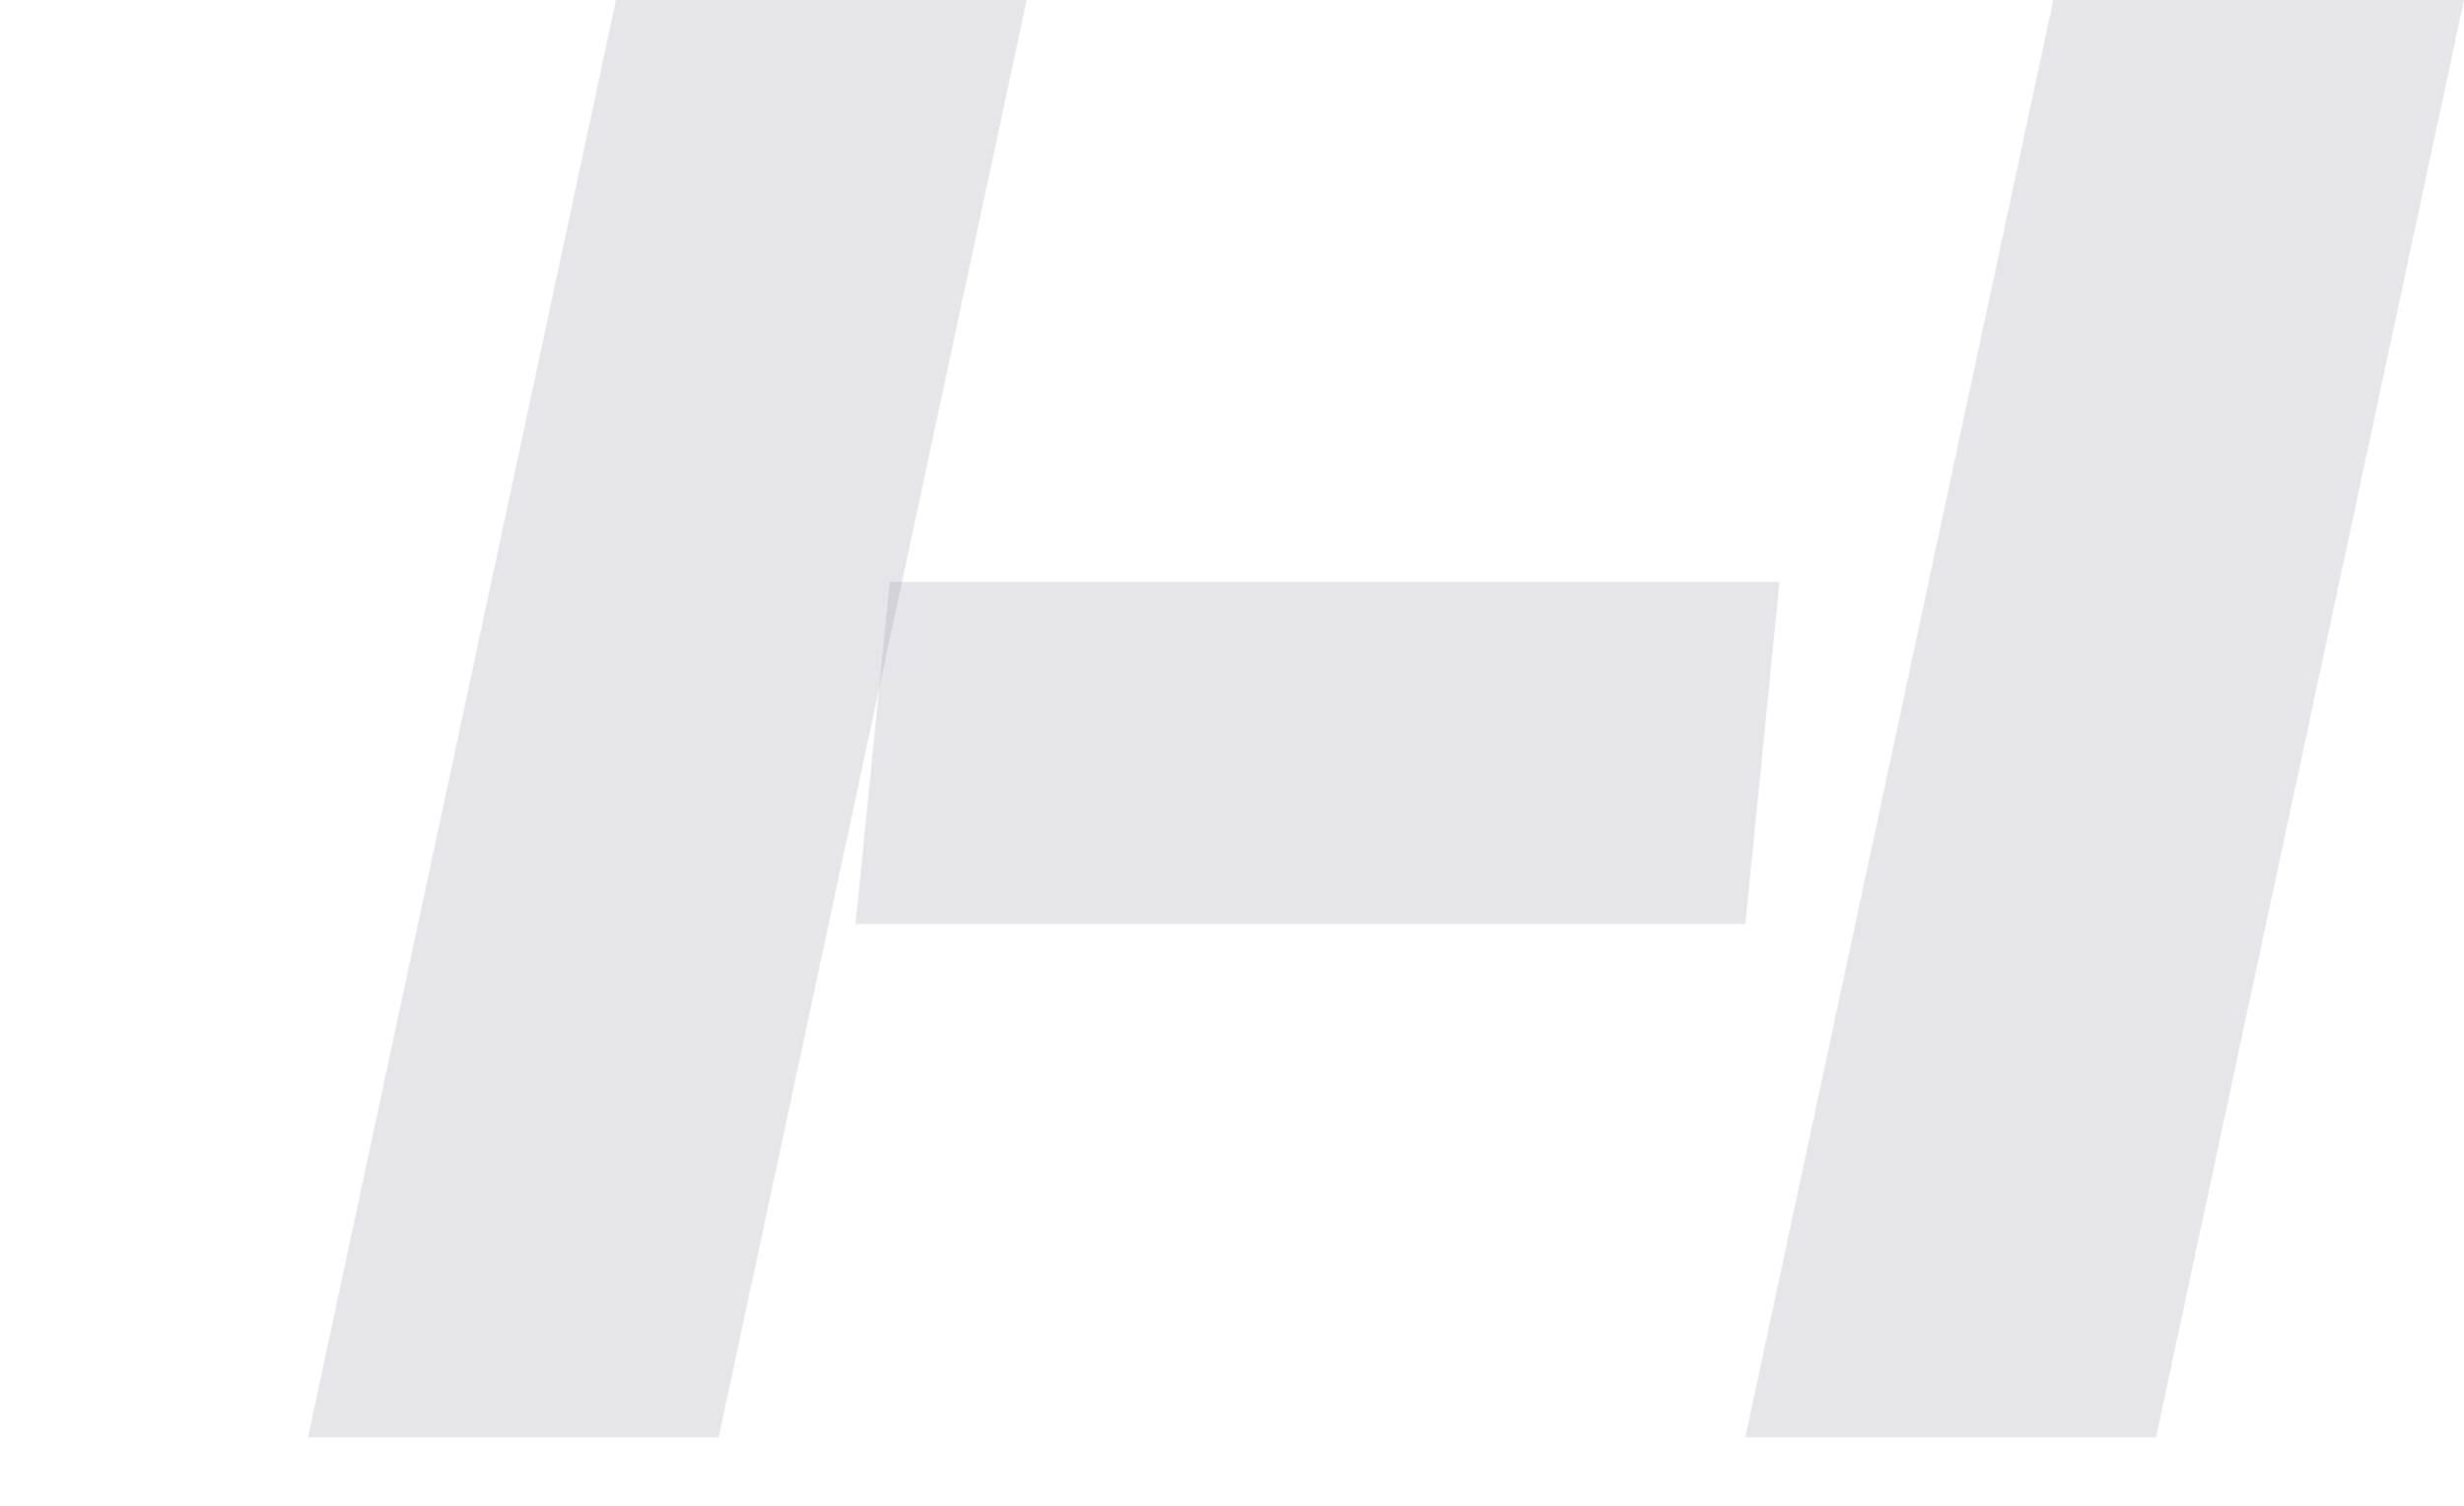
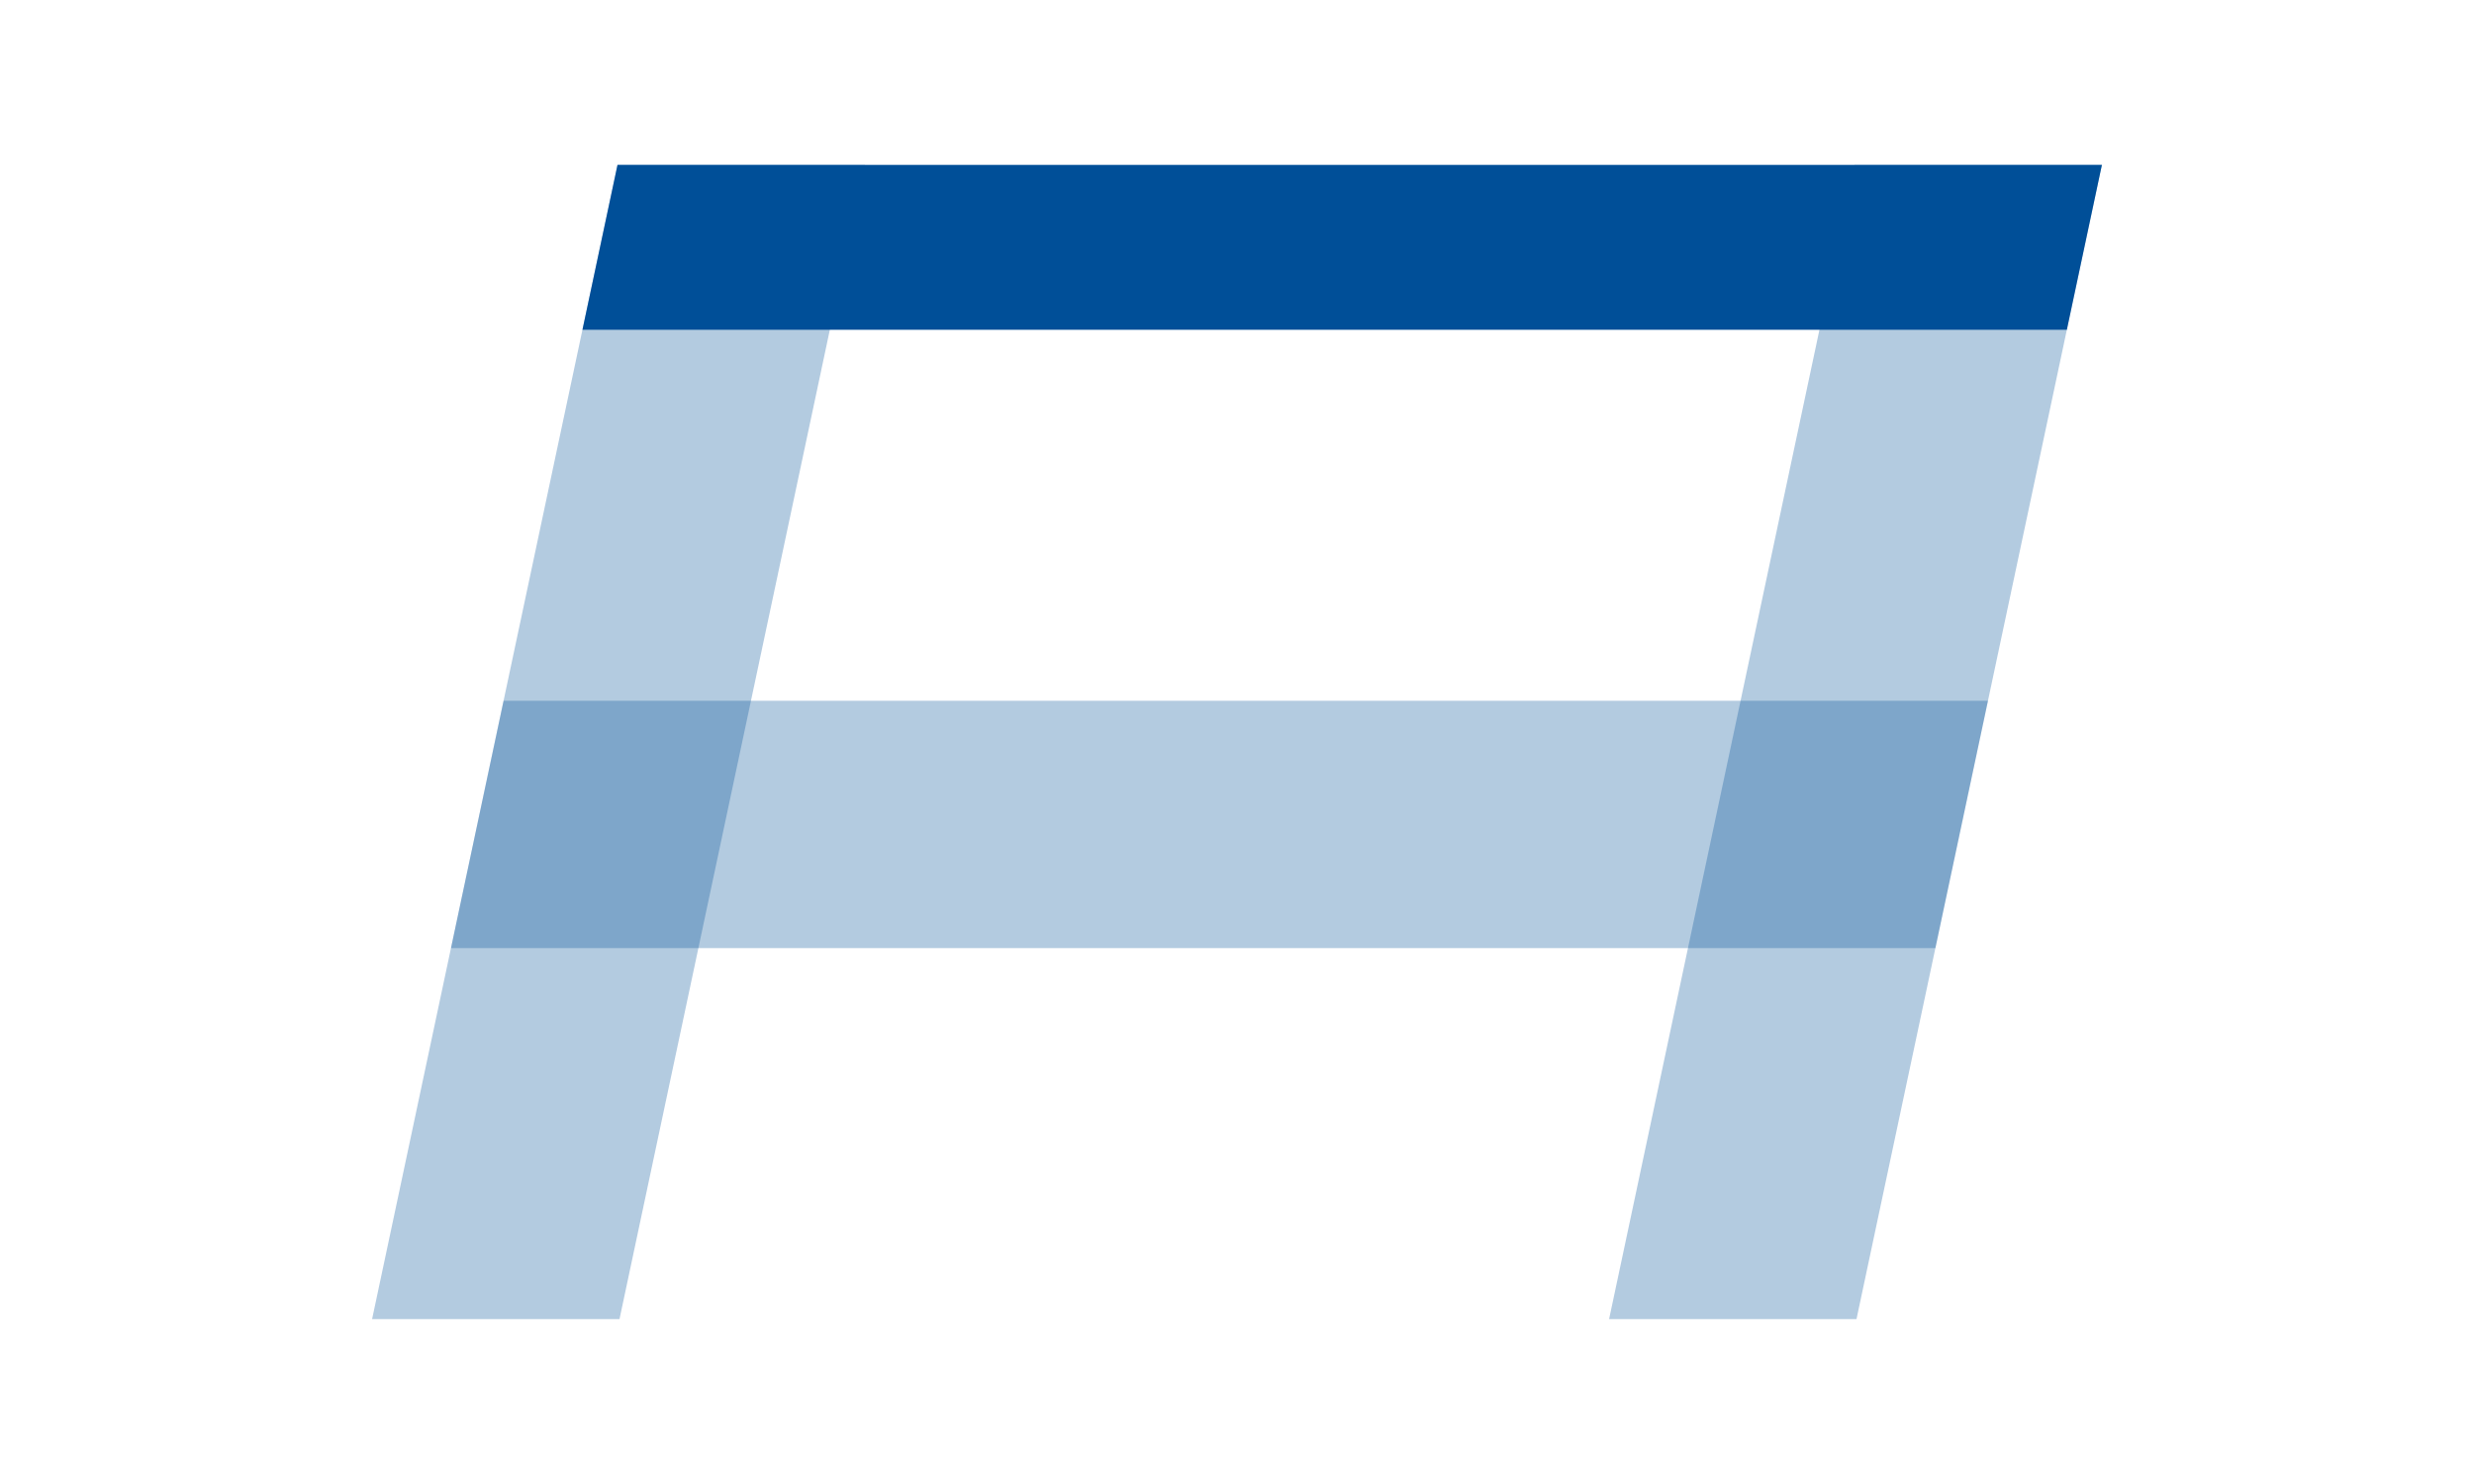
- <svg xmlns="http://www.w3.org/2000/svg" width="72" height="44" viewBox="0 0 72 44">
+ <svg xmlns="http://www.w3.org/2000/svg" width="60" height="36" viewBox="0 0 60 36">
  <style>
-     .ghost { fill: #808495; opacity: 0.2; }
-     .scanner {
-       fill: #808495;
-       opacity: 0.9;
-       animation: scan 1.6s linear infinite;
-     }
-     @keyframes scan {
-       0%   { transform: translateX(-72px); }
-       100% { transform: translateX(72px); }
-     }
+     @keyframes scan{0%,100%{y:4px}50%{y:28px}}
+     .sc{animation:scan 1.2s ease-in-out infinite}
  </style>
-   <defs>
-     <clipPath id="h-scan">
-       <polygon points="18,0 30,0 21,42 9,42" />
-       <polygon points="26,17 52,17 51,27 25,27" />
-       <polygon points="60,0 72,0 63,42 51,42" />
-     </clipPath>
-   </defs>
-   <polygon class="ghost" points="18,0 30,0 21,42 9,42" />
-   <polygon class="ghost" points="26,17 52,17 51,27 25,27" />
-   <polygon class="ghost" points="60,0 72,0 63,42 51,42" />
-   <rect class="scanner" x="-4" y="0" width="8" height="44" clip-path="url(#h-scan)" />
+   <g transform="translate(30,18) skewX(-12) translate(-30,-18)">
+     <rect x="12" y="4" width="6" height="28" fill="#004F98" opacity="0.3" />
+     <rect x="12" y="17" width="36" height="6" fill="#004F98" opacity="0.3" />
+     <rect x="42" y="4" width="6" height="28" fill="#004F98" opacity="0.3" />
+     <rect class="sc" x="12" y="4" width="36" height="4" fill="#004F98" />
+   </g>
</svg>
